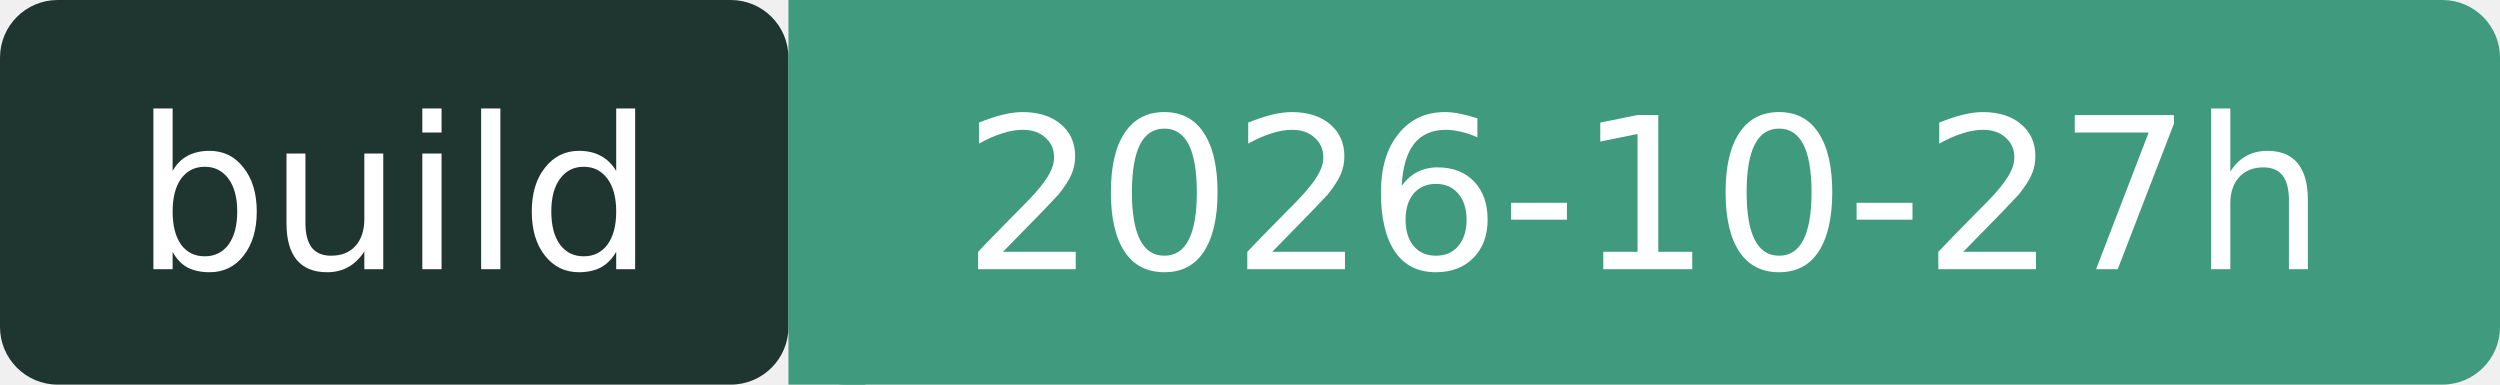
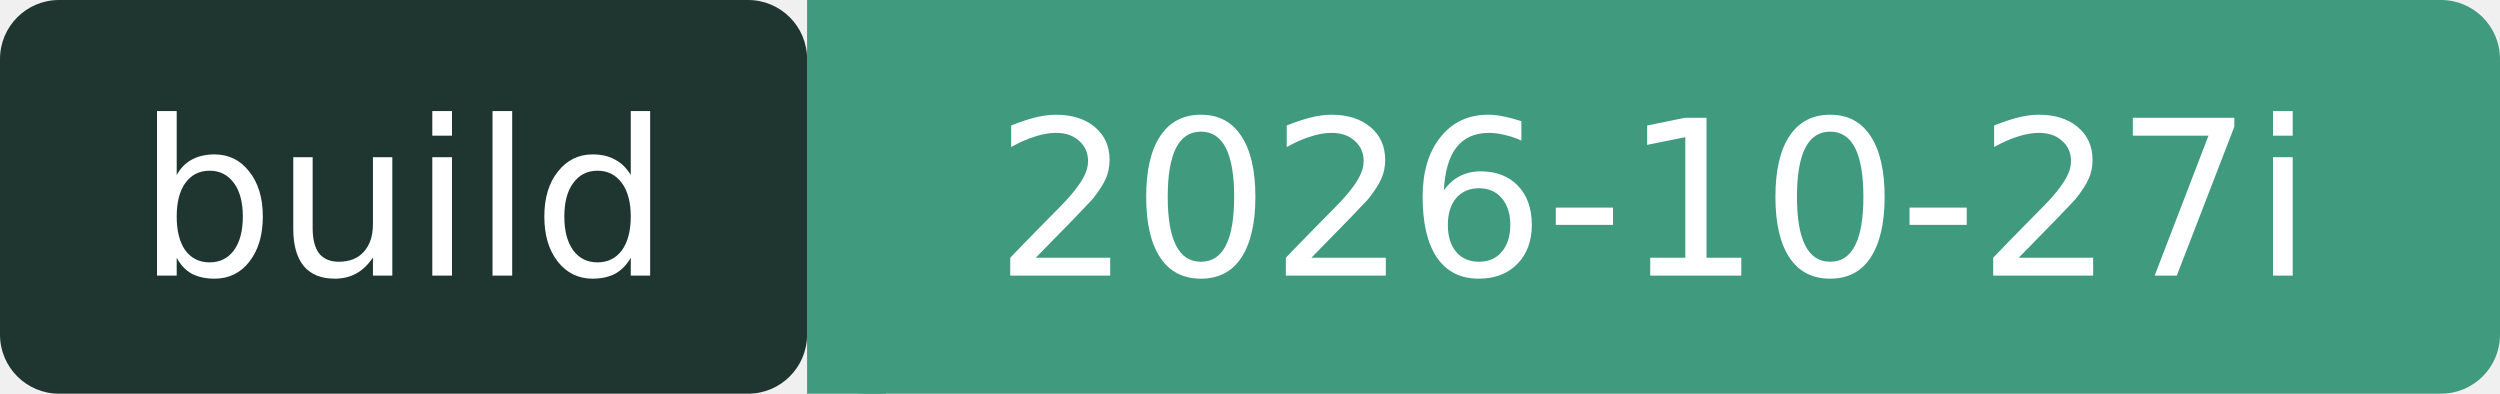
- <svg xmlns="http://www.w3.org/2000/svg" width="130" height="20" role="img" aria-label="build: 2026-10-27h">
+ <svg xmlns="http://www.w3.org/2000/svg" width="127" height="20" role="img" aria-label="build: 2026-10-27i">
  <rect width="41" height="20" rx="3" fill="#1F3630" />
-   <rect x="41" width="89" height="20" rx="3" fill="#3F9A7E" />
+   <rect x="41" width="86" height="20" rx="3" fill="#3F9A7E" />
  <rect x="41" width="4" height="20" fill="#3F9A7E" />
  <g fill="#fff" font-family="Verdana,DejaVu Sans,sans-serif" font-size="11" text-anchor="middle">
    <text x="20.5" y="14">build</text>
-     <text x="85.5" y="14">2026-10-27h</text>
+     <text x="84" y="14">2026-10-27i</text>
  </g>
</svg>
